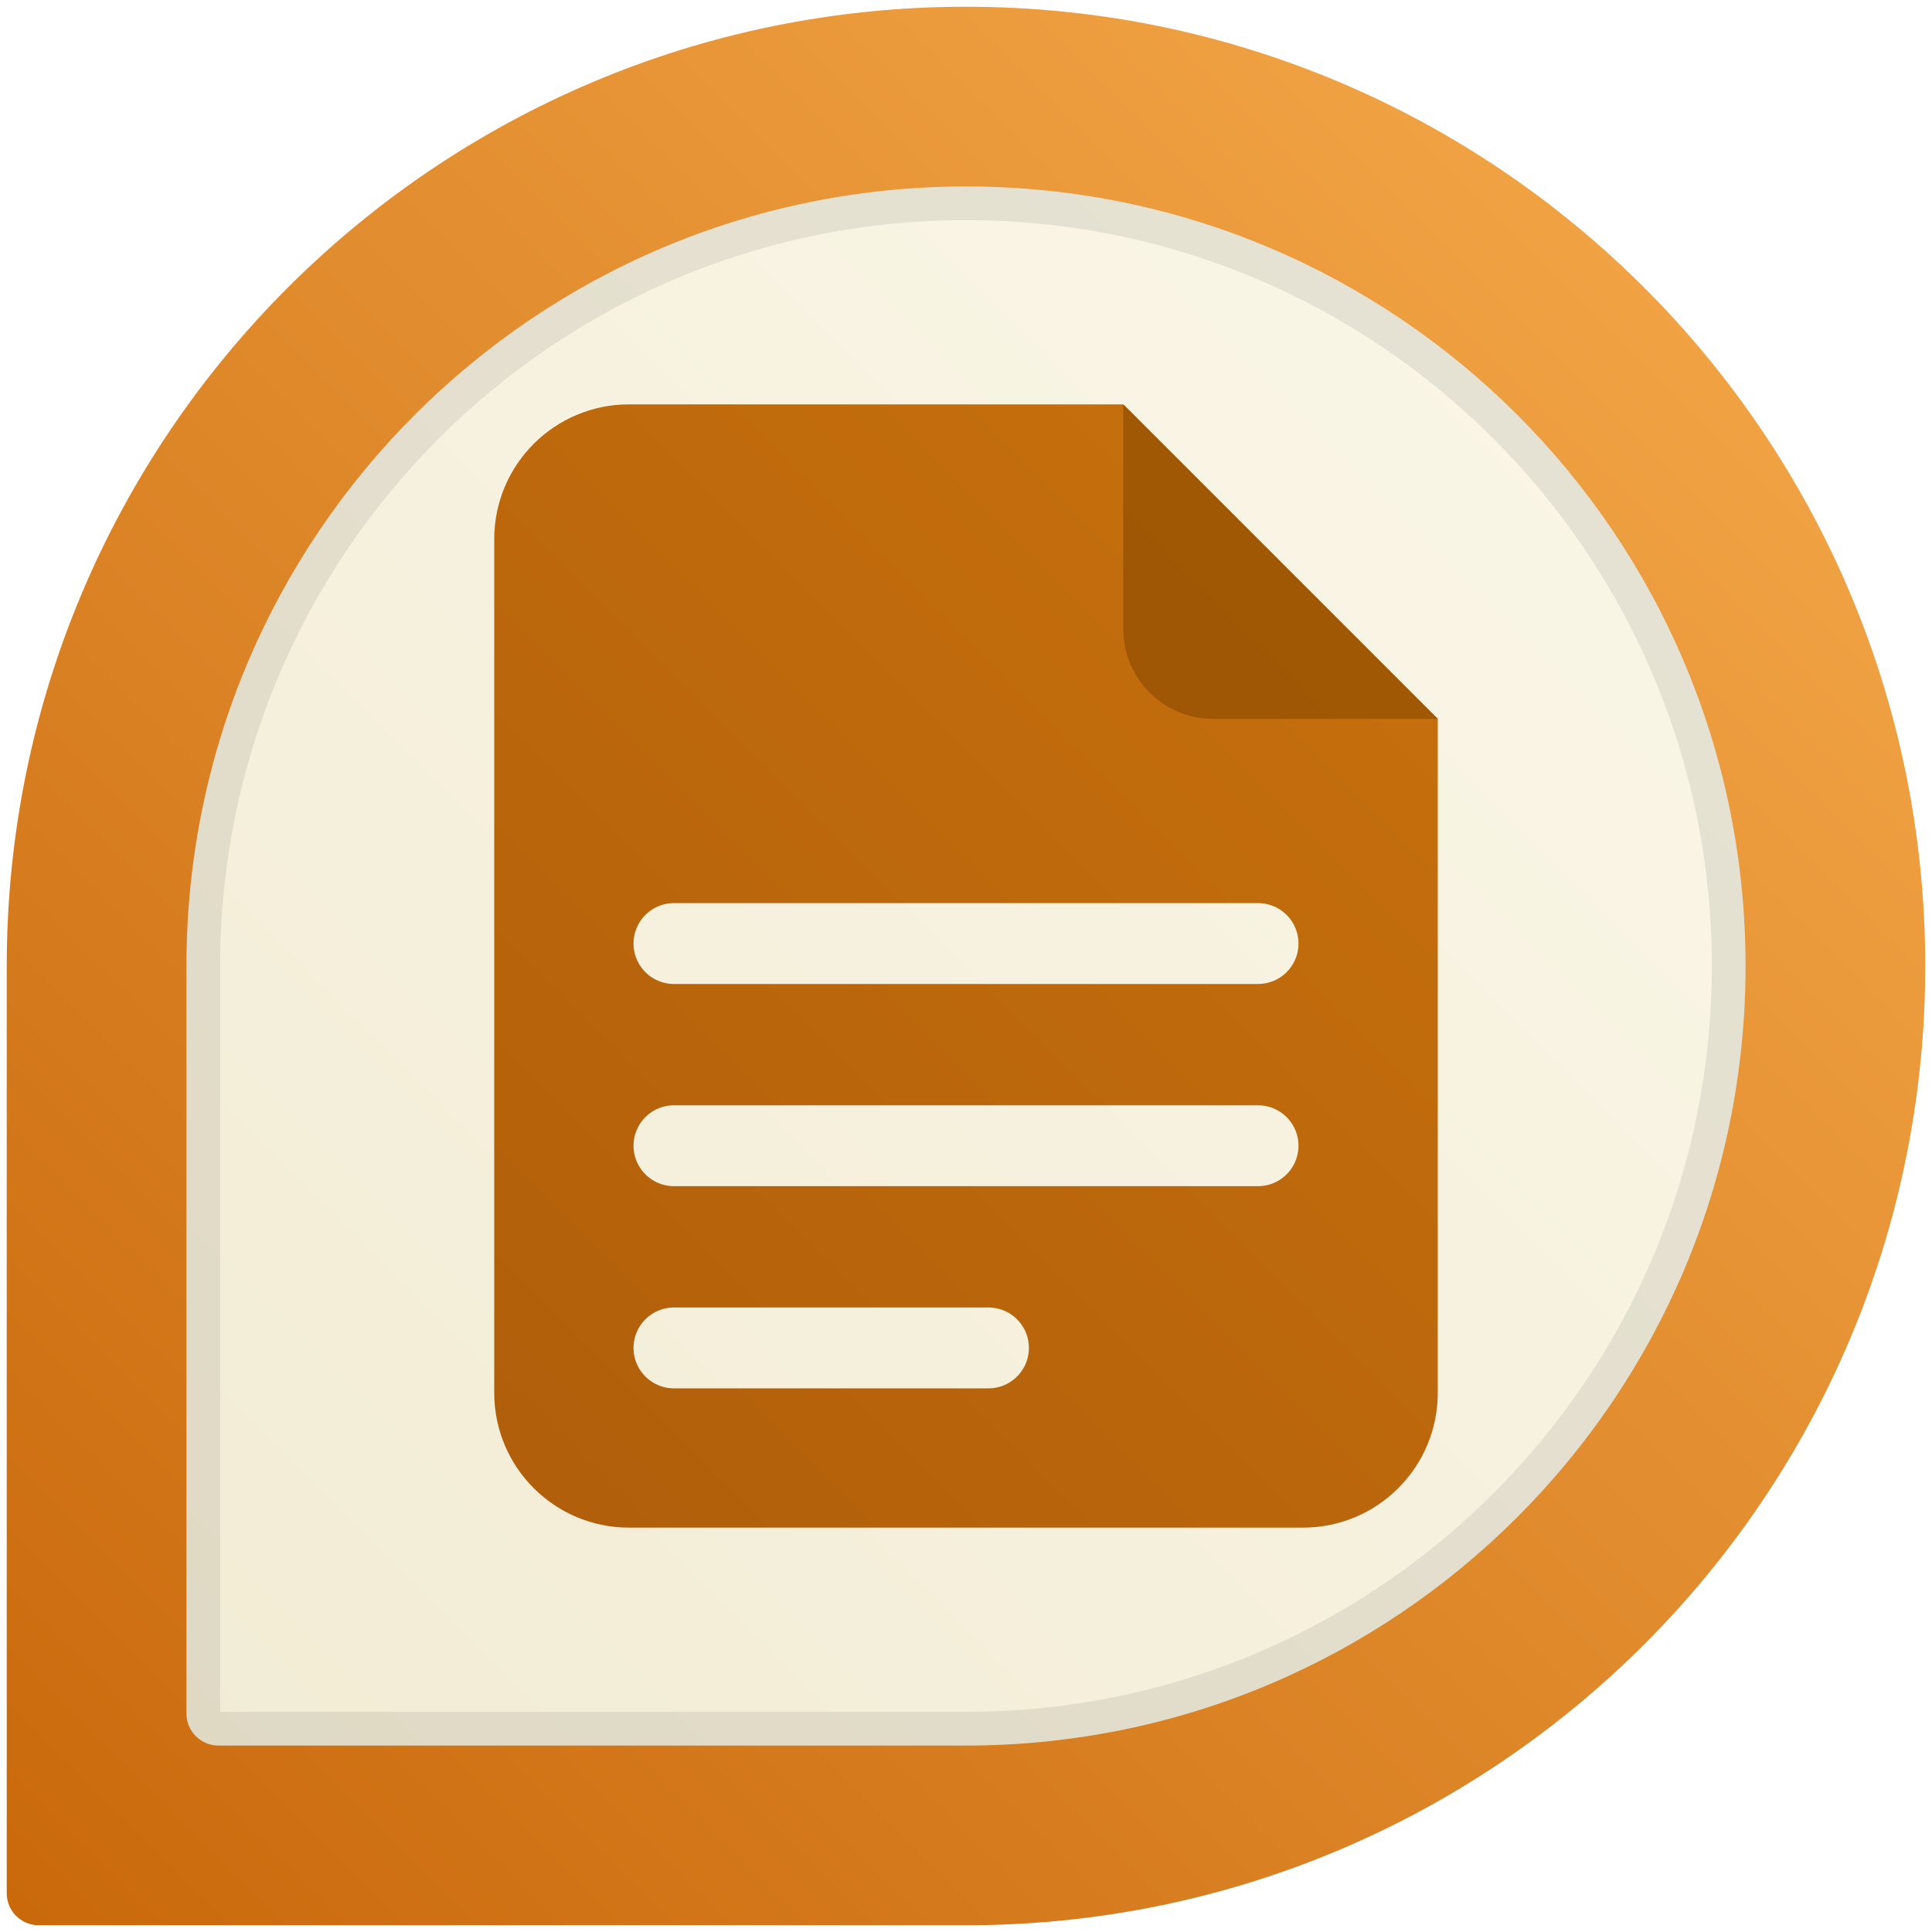
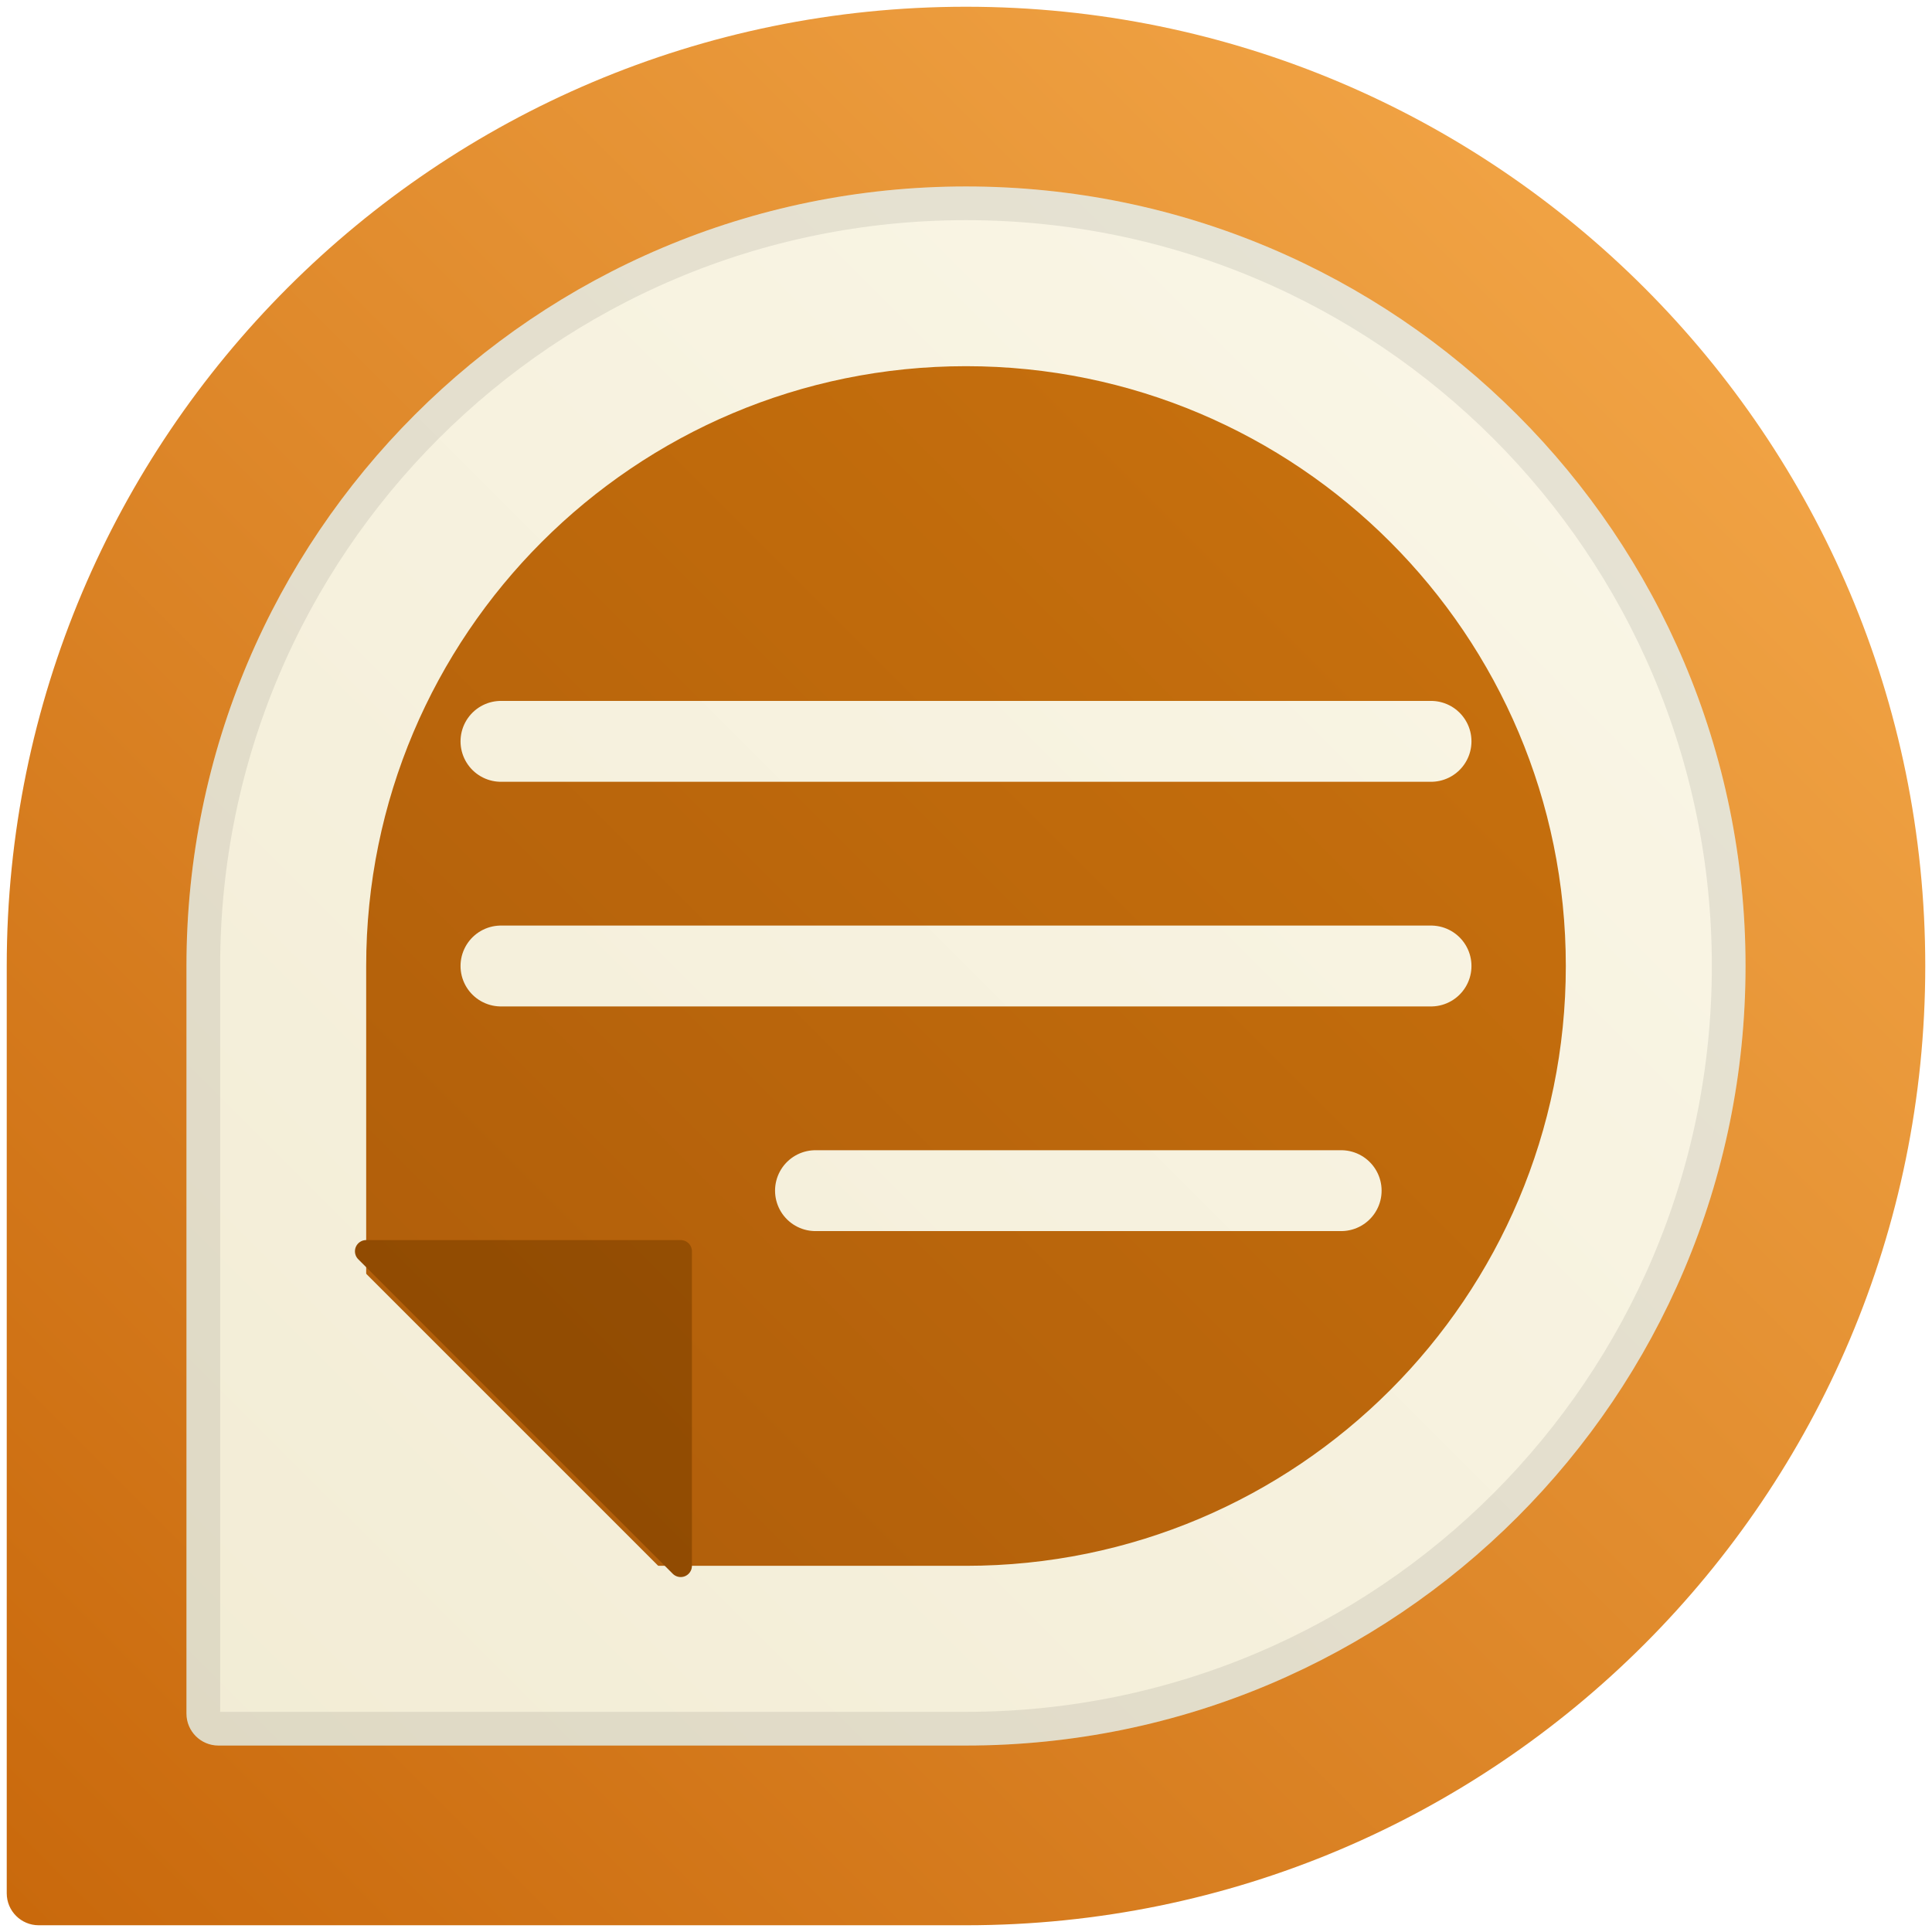
<svg xmlns="http://www.w3.org/2000/svg" width="86" height="86" viewBox="0 0 86 86">
  <defs>
    <linearGradient id="gF" gradientUnits="userSpaceOnUse" x1="0.717" y1="85.283" x2="85.283" y2="0.717">
      <stop offset="0" stop-color="#C9690C" />
      <stop offset="1" stop-color="#F7AC4D" />
    </linearGradient>
    <linearGradient id="gD" gradientUnits="userSpaceOnUse" x1="0.717" y1="85.283" x2="85.283" y2="0.717">
      <stop offset="0" stop-color="#A6560A" />
      <stop offset="1" stop-color="#D2790E" />
    </linearGradient>
    <linearGradient id="gE" gradientUnits="userSpaceOnUse" x1="0.717" y1="85.283" x2="85.283" y2="0.717">
      <stop offset="0" stop-color="#874300" />
      <stop offset="1" stop-color="#AD6208" />
-     </linearGradient>
-     <linearGradient id="gL" gradientUnits="userSpaceOnUse" x1="0.717" y1="85.283" x2="85.283" y2="0.717">
-       <stop offset="0" stop-color="#D3721E" />
-       <stop offset="1" stop-color="#F0A057" />
    </linearGradient>
    <linearGradient id="gT" gradientUnits="userSpaceOnUse" x1="0.717" y1="85.283" x2="85.283" y2="0.717">
      <stop offset="0" stop-color="#EBAF86" />
      <stop offset="1" stop-color="#FACEA9" />
    </linearGradient>
    <linearGradient id="gC" gradientUnits="userSpaceOnUse" x1="0.717" y1="85.283" x2="85.283" y2="0.717">
      <stop offset="0" stop-color="#F1EBD3" />
      <stop offset="1" stop-color="#FCF8EA" />
    </linearGradient>
    <radialGradient id="gR" gradientUnits="userSpaceOnUse" cx="40" cy="40" r="24">
      <stop offset="0" stop-color="#F0A057" />
      <stop offset="1" stop-color="#A6560A" />
    </radialGradient>
  </defs>
  <path d="M43.000,0.300 H43.000 A42.700,42.700 0 0 1 85.700,43.000 V43.000 A42.700,42.700 0 0 1 43.000,85.700 H1.723 A1.423,1.423 0 0 1 0.300,84.277 V43.000 A42.700,42.700 0 0 1 43.000,0.300 Z" fill="url(#gF)" />
  <path d="M43.000,8.300 H43.000 A34.700,34.700 0 0 1 77.700,43.000 V43.000 A34.700,34.700 0 0 1 43.000,77.700 H9.723 A1.423,1.423 0 0 1 8.300,76.277 V43.000 A34.700,34.700 0 0 1 43.000,8.300 Z" fill="url(#gC)" />
  <clipPath id="face">
    <path d="M43.000,8.300 H43.000 A34.700,34.700 0 0 1 77.700,43.000 V43.000 A34.700,34.700 0 0 1 43.000,77.700 H9.723 A1.423,1.423 0 0 1 8.300,76.277 V43.000 A34.700,34.700 0 0 1 43.000,8.300 Z" />
  </clipPath>
  <path d="M43.000,8.300 H43.000 A34.700,34.700 0 0 1 77.700,43.000 V43.000 A34.700,34.700 0 0 1 43.000,77.700 H9.723 A1.423,1.423 0 0 1 8.300,76.277 V43.000 A34.700,34.700 0 0 1 43.000,8.300 Z" fill="none" stroke="#000000" stroke-opacity="0.08" stroke-width="3" clip-path="url(#face)" />
-   <path d="M28 18H50L64 32V62A6 6 0 0 1 58 68H28A6 6 0 0 1 22 62V24A6 6 0 0 1 28 18Z" fill="url(#gD)" />
-   <path d="M50 18V28A4 4 0 0 0 54 32H64Z" fill="url(#gE)" />
-   <path d="M30 42H56M30 51H56M30 60H44" fill="none" stroke="url(#gC)" stroke-width="3.6" stroke-linecap="round" stroke-linejoin="round" />
+   <path d="M43.000,16.300 H43.000 A26.700,26.700 0 0 1 69.700,43.000 V43.000 A26.700,26.700 0 0 1 43.000,69.700 H17.723 A1.423,1.423 0 0 1 16.300,68.277 V43.000 A26.700,26.700 0 0 1 43.000,16.300 Z" fill="url(#gD)" />
+   <path d="M15.3 55.7V70.7H30.3Z" fill="url(#gC)" />
+   <path d="M16.3 55.7L30.3 69.7V55.7Z" fill="url(#gE)" stroke="url(#gE)" stroke-width="1" stroke-linejoin="round" />
+   <path d="M22.3 33H63.7M22.3 43H63.7M36.3 53H59.7" fill="none" stroke="url(#gC)" stroke-width="3.6" stroke-linecap="round" stroke-linejoin="round" />
</svg>
